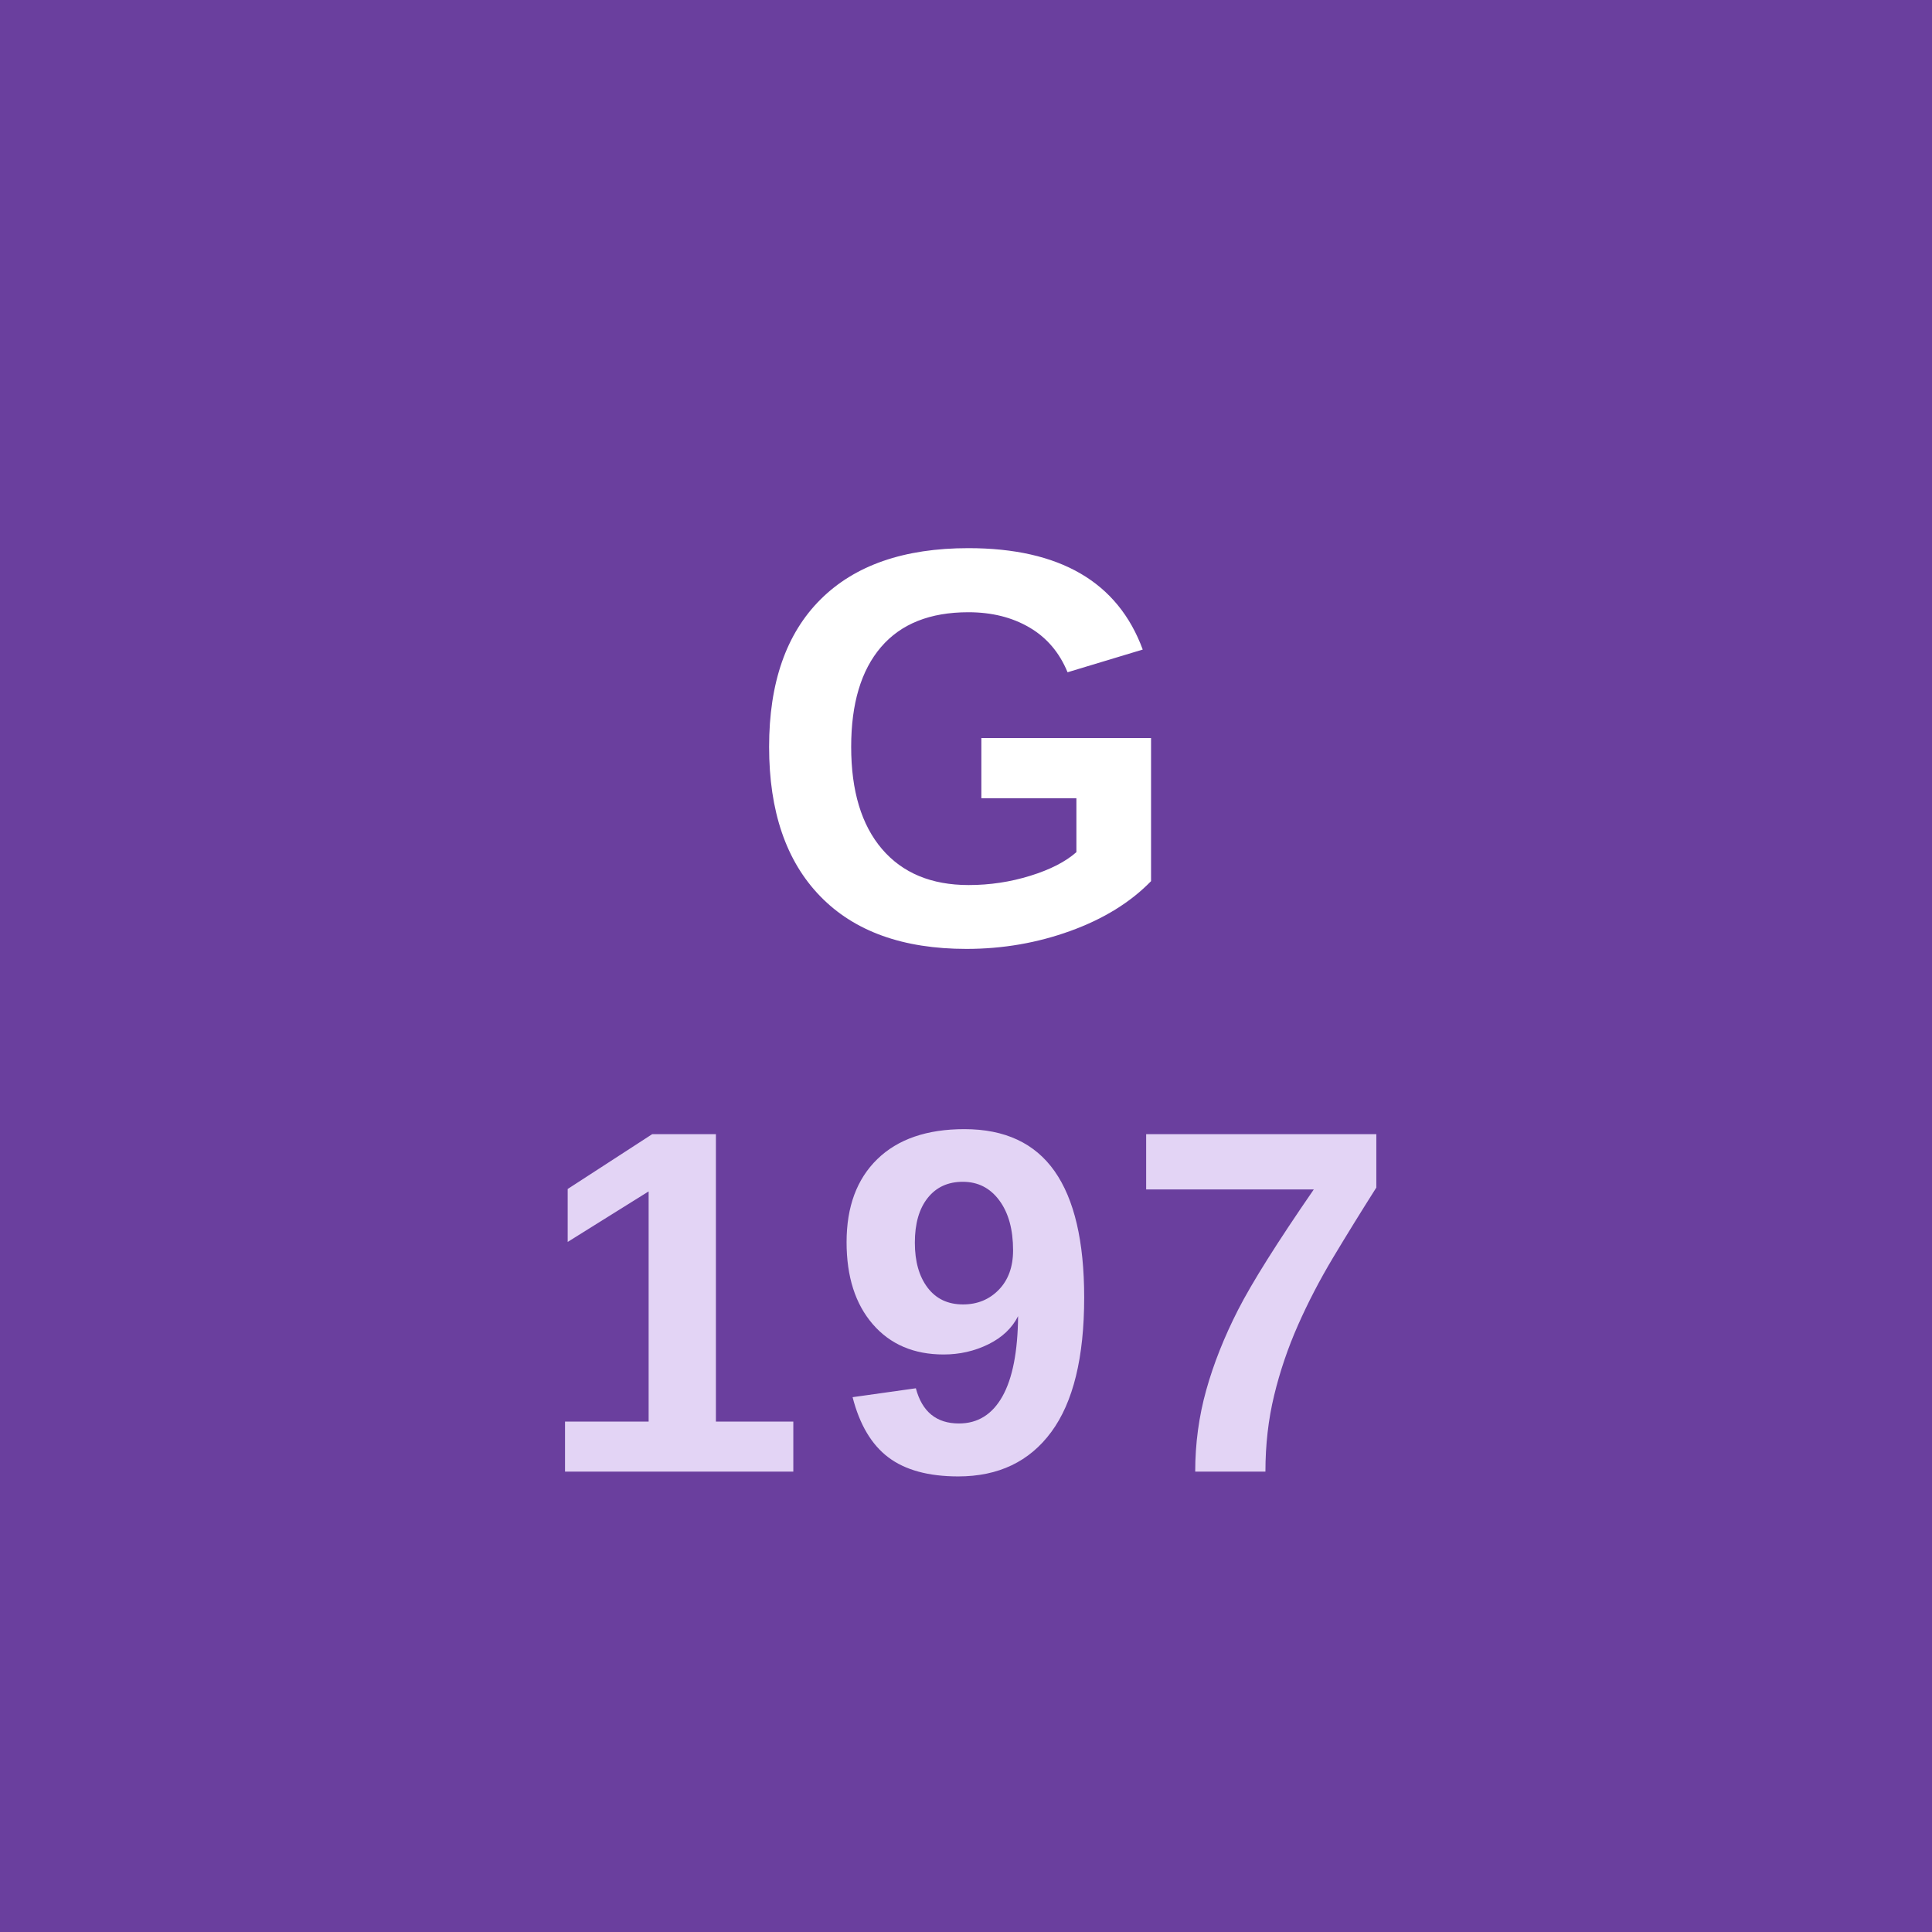
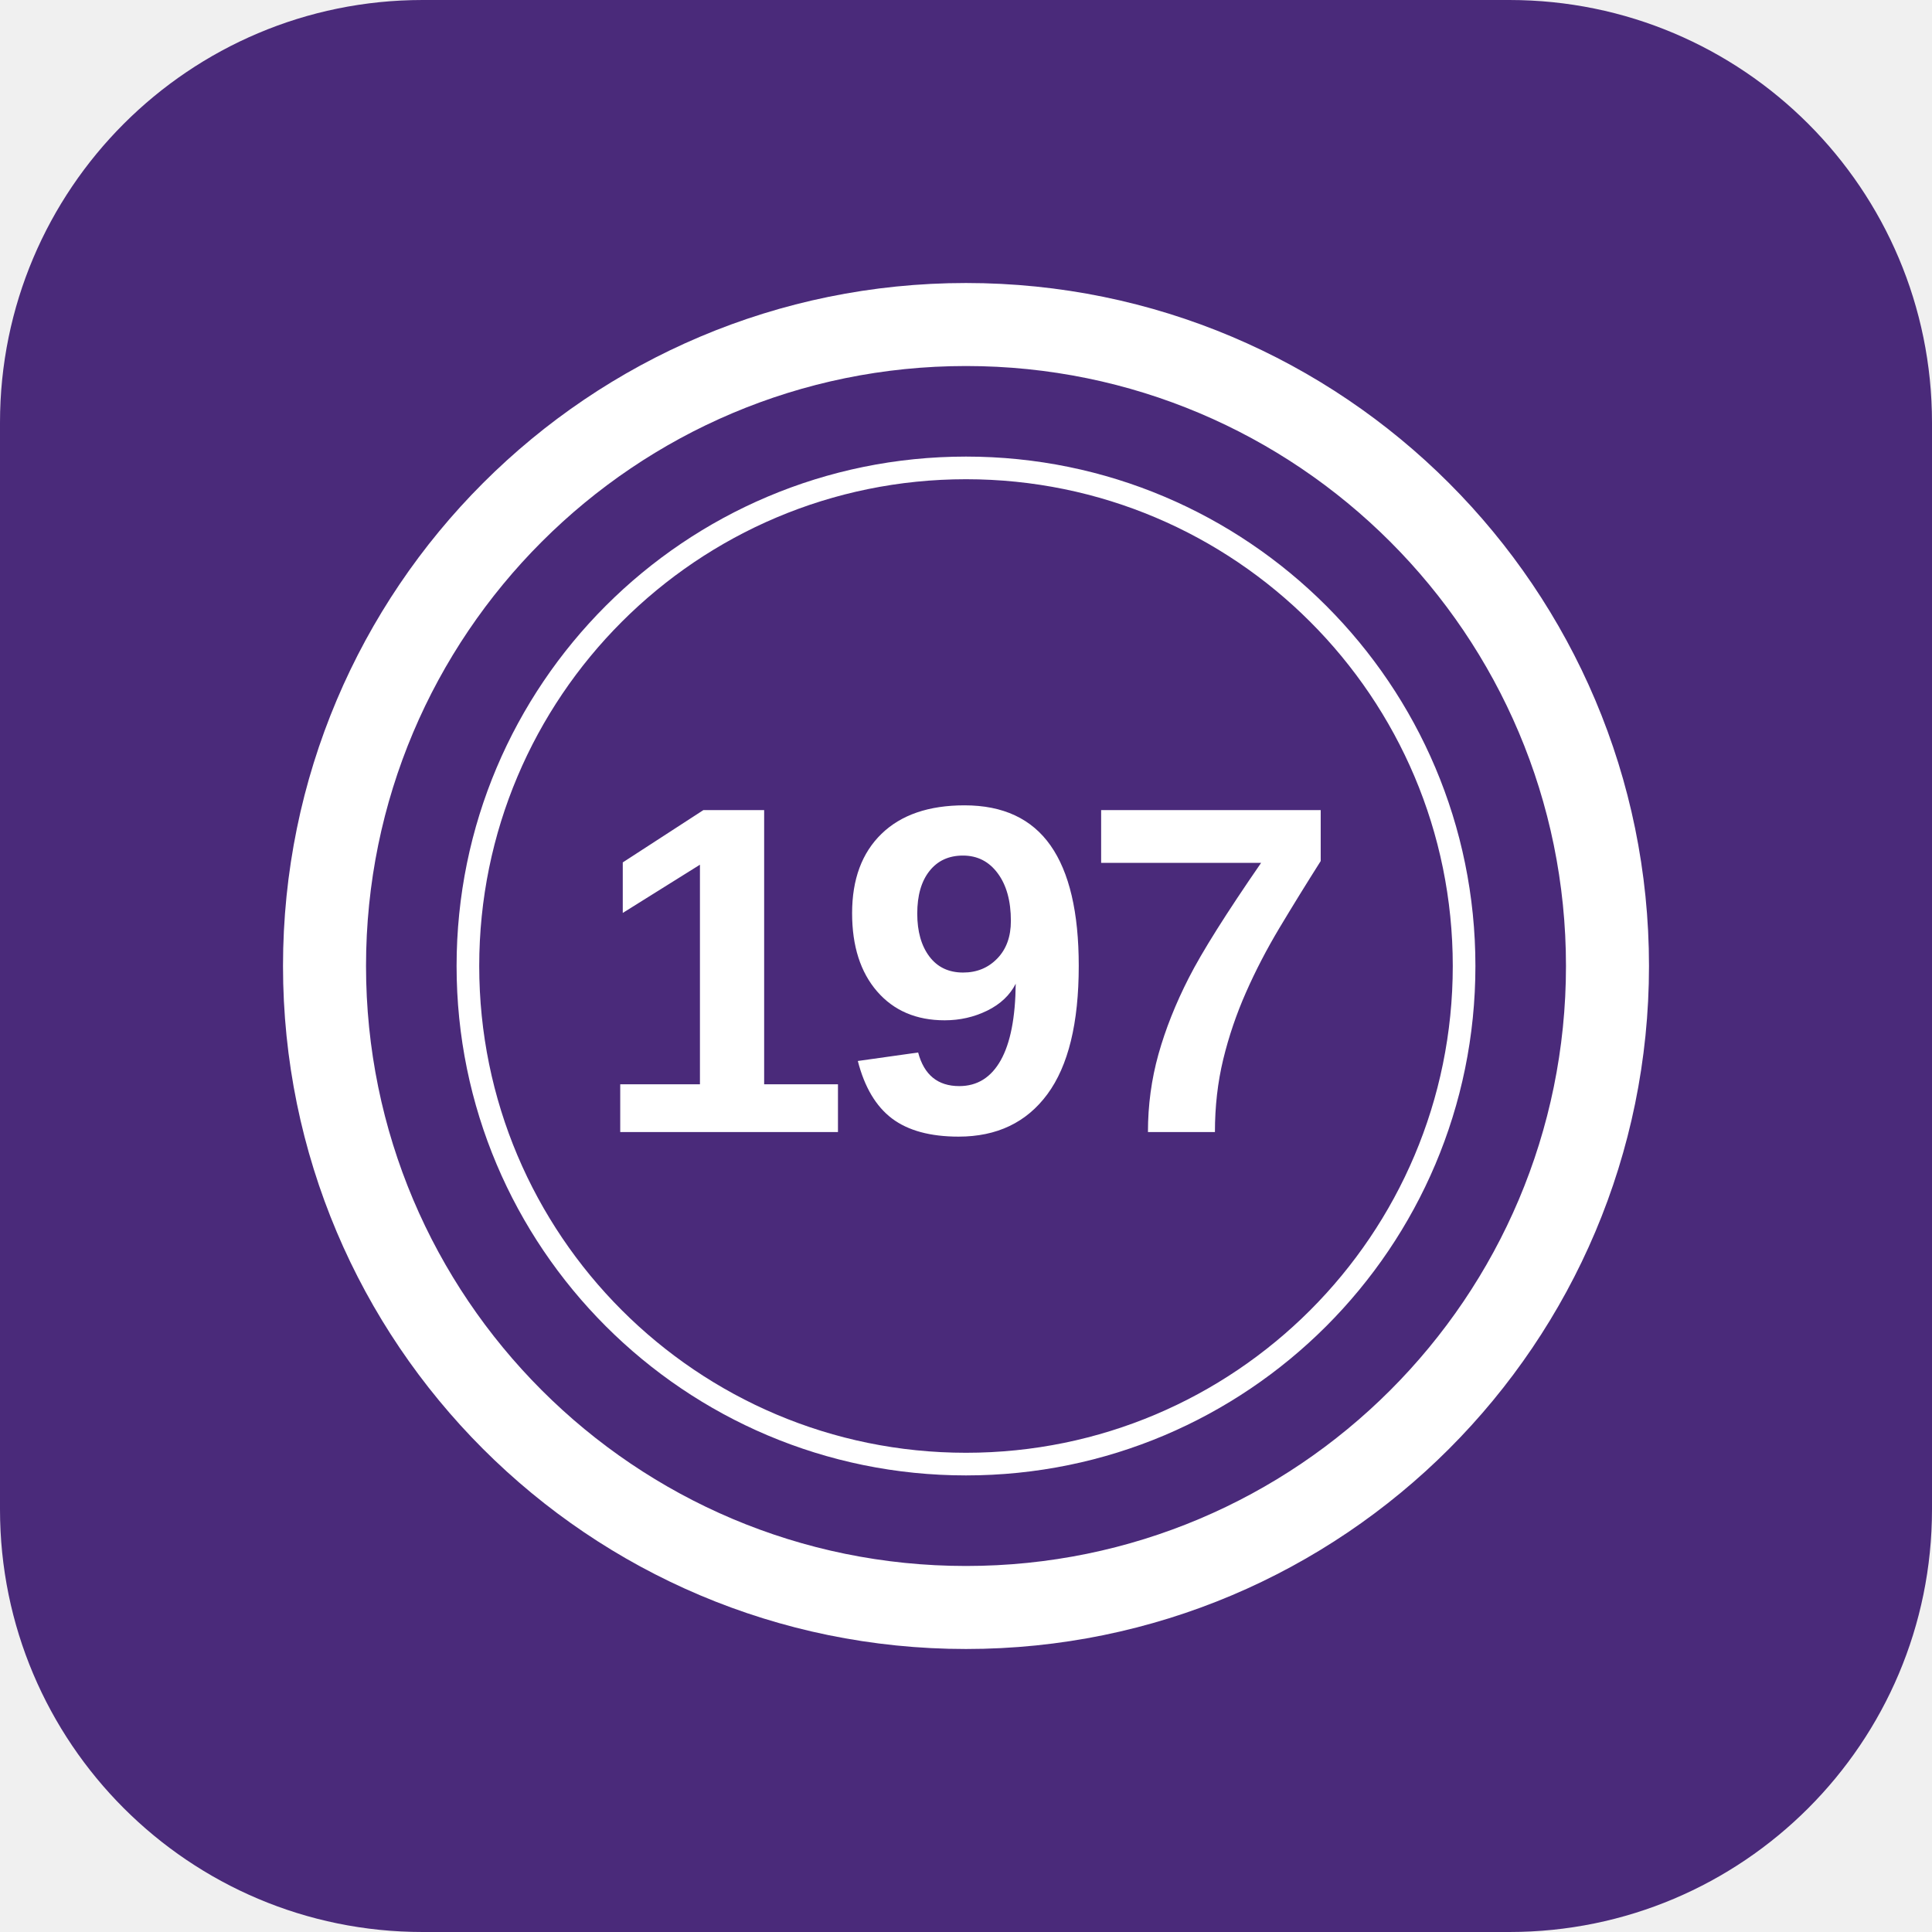
<svg xmlns="http://www.w3.org/2000/svg" viewBox="0 0 512 512">
-   <rect width="512" height="512" fill="#6a3f9e" />
-   <text x="256" y="250" text-anchor="middle" font-family="Arial, Helvetica, sans-serif" font-weight="700" font-size="150" fill="#ffffff">G</text>
-   <text x="256" y="390" text-anchor="middle" font-family="Arial, Helvetica, sans-serif" font-weight="700" font-size="130" fill="#e3d4f5" letter-spacing="6">197</text>
+   <rect width="512" height="512" rx="112" fill="#4a2a7a" />
+   <circle cx="256" cy="256" r="170" fill="none" stroke="#fff" stroke-width="22" />
+   <circle cx="256" cy="256" r="132" fill="none" stroke="#fff" stroke-width="6" />
+   <text x="256" y="300" text-anchor="middle" font-family="Archivo, Arial Black, Arial, sans-serif" font-weight="700" font-size="124" letter-spacing="-4" fill="#fff">197</text>
</svg>
